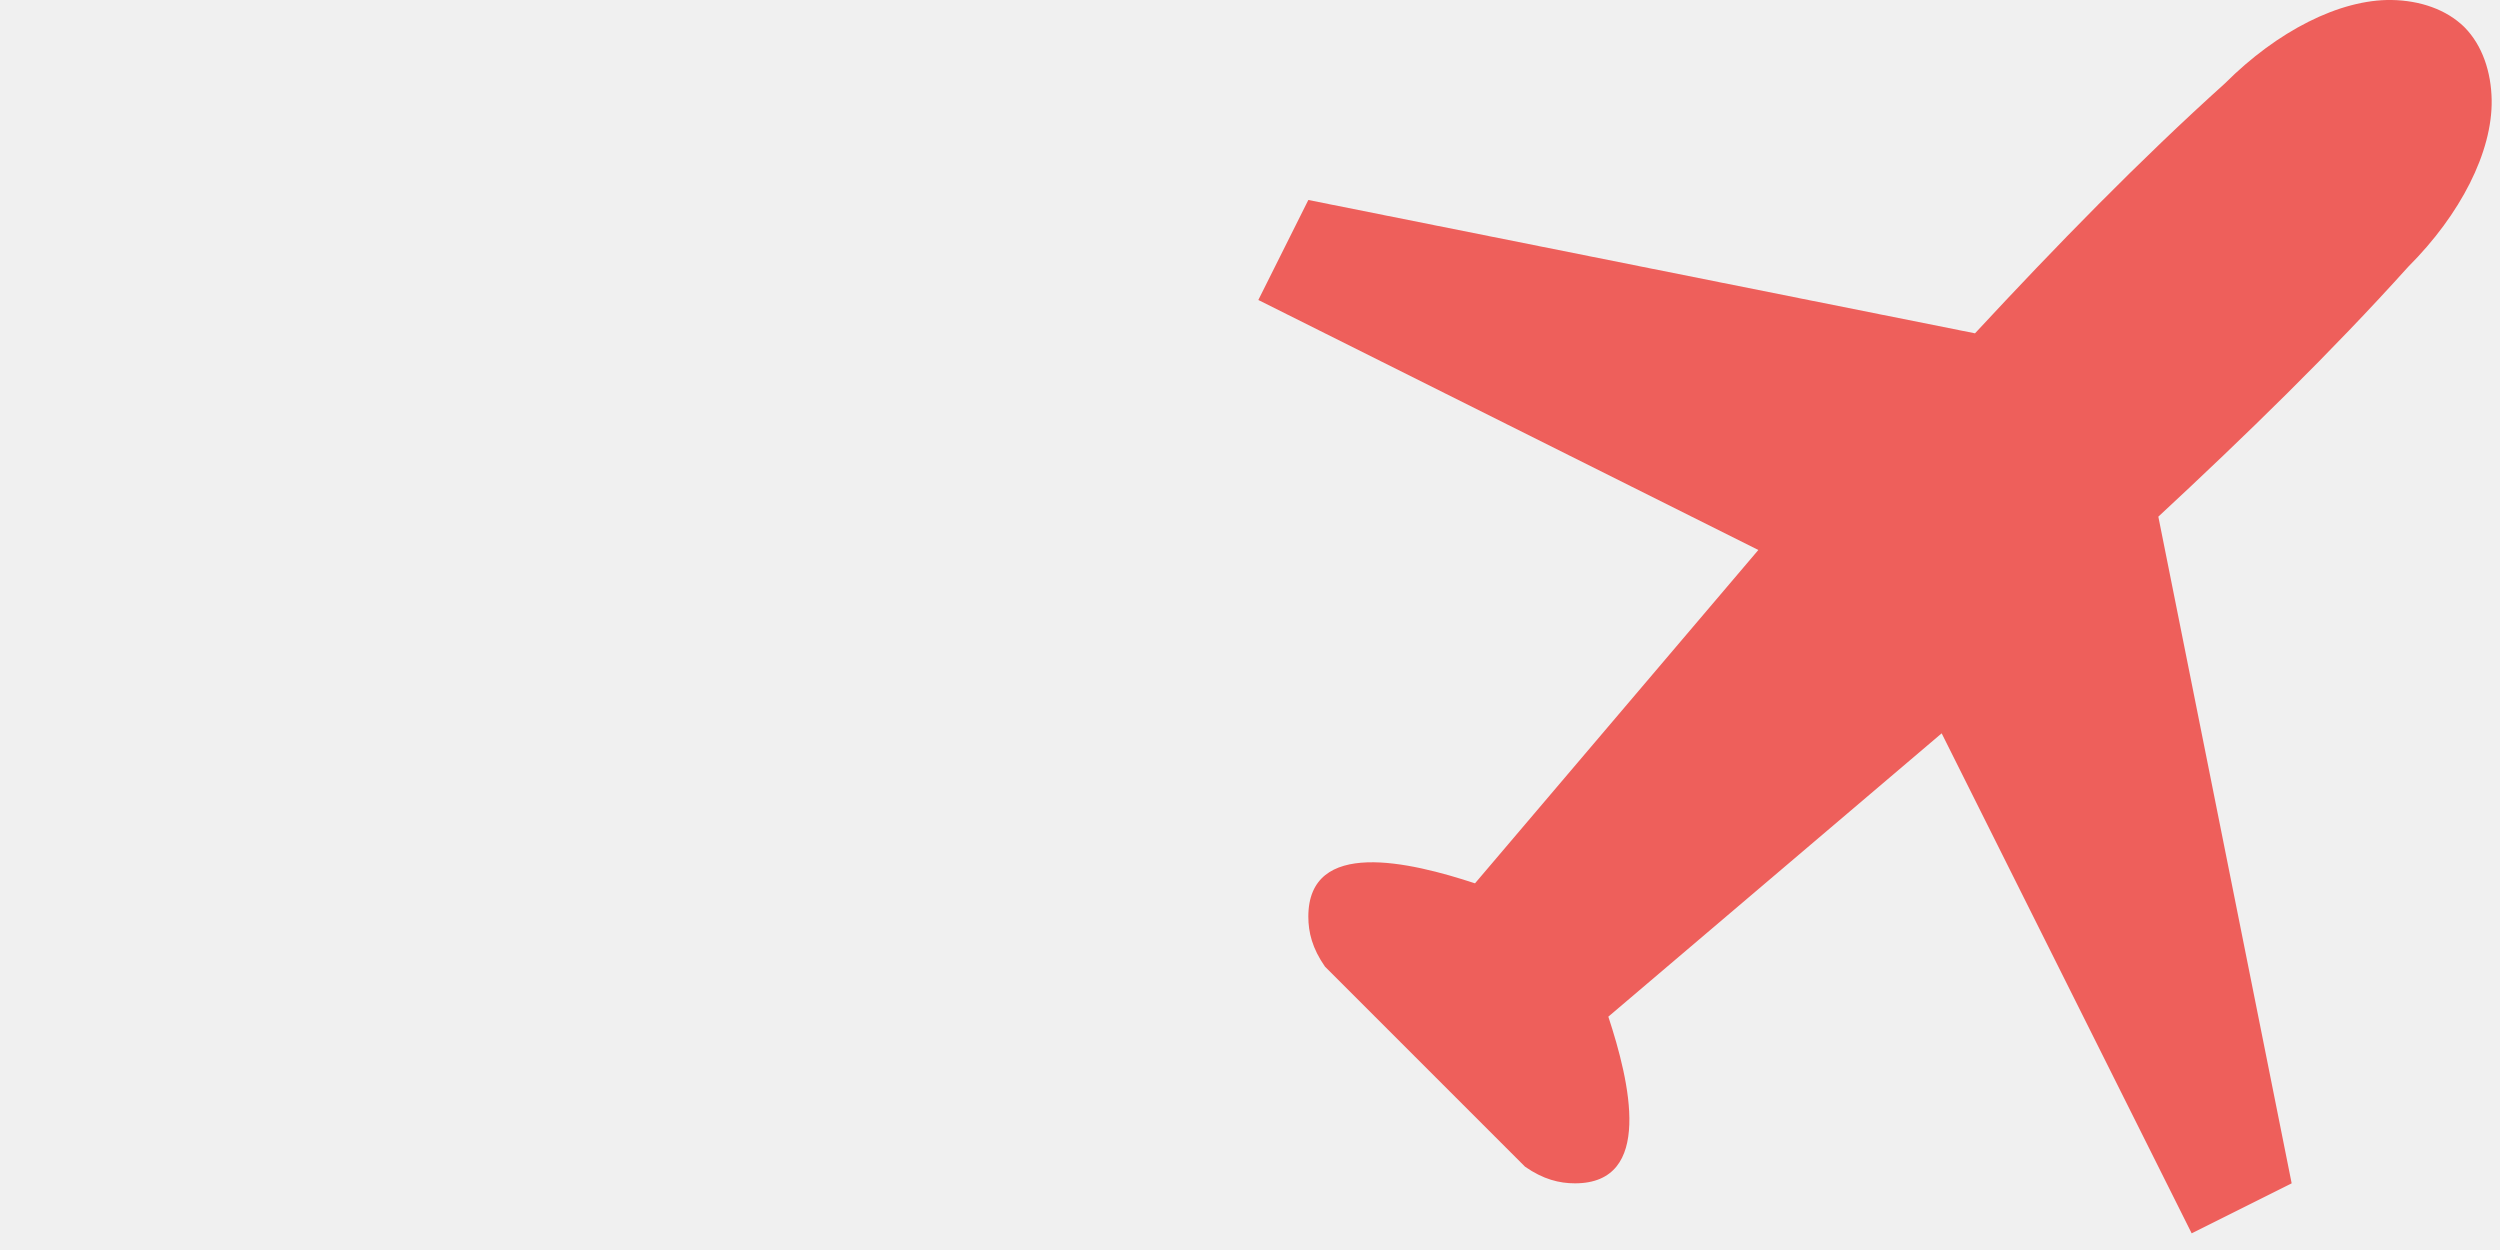
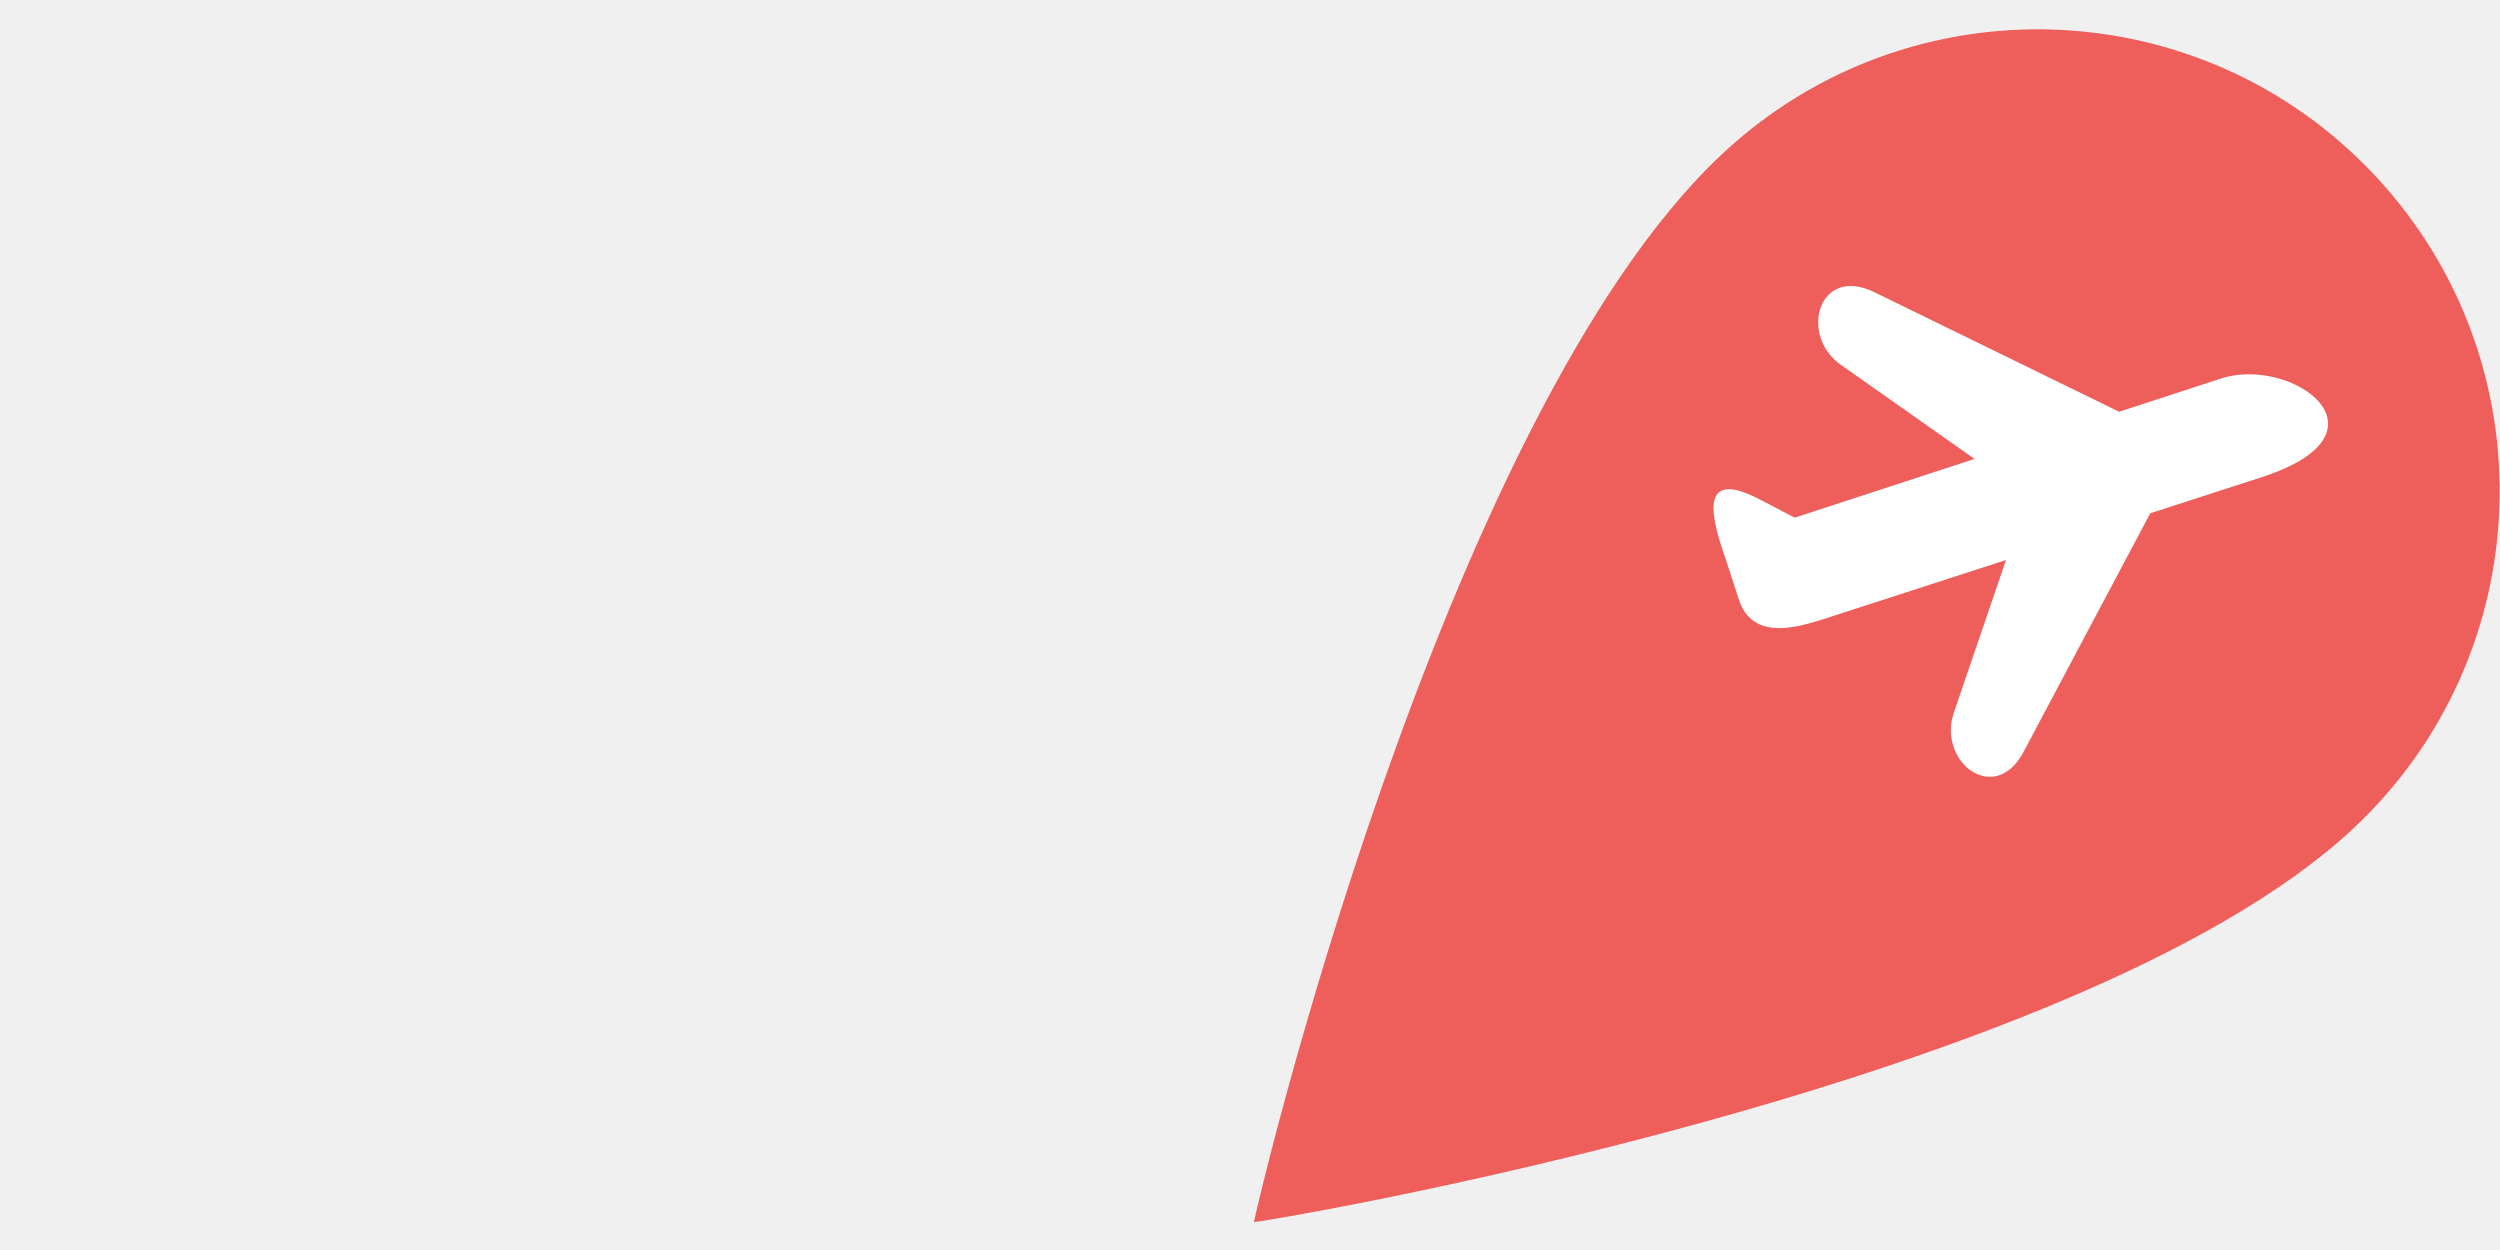
- <svg xmlns="http://www.w3.org/2000/svg" width="70px" height="35px" viewBox="0 0 149 75" version="1.1">
+ <svg xmlns="http://www.w3.org/2000/svg" width="70px" height="35px" viewBox="0 0 410 196" version="1.1">
  <defs />
  <g id="Page-1" stroke="none" stroke-width="1" fill="none" fill-rule="evenodd">
-     <g id="Group-2" transform="translate(0, -1)">
-       <g id="noun_687055_cc" transform="translate(75, 0)" fill-rule="nonzero" fill="#EE5F5B">
-         <g id="Group" transform="translate(0, 0.63782)">
-           <path d="M68,0.362 C64.881,0.313 61.129,2.234 58,5.362 C52.879,9.971 47.848,15.139 43,20.362 L3,12.362 L0,18.362 L30,33.362 L13,53.362 C9.102,52.08 3,50.621 3,55.362 C3,56.299 3.235,57.265 4,58.362 L16,70.362 C17.098,71.128 18.063,71.362 19,71.362 C23.741,71.362 22.282,65.26 21,61.362 L41,44.362 L56,74.362 L62,71.362 L54,31.362 C59.223,26.514 64.391,21.483 69,16.362 C72.128,13.234 74.049,9.481 74,6.362 C73.973,4.682 73.443,3.082 72.368,1.995 C71.28,0.919 69.68,0.389 68,0.362 L68,0.362 Z" id="Shape" />
-         </g>
-       </g>
-       <rect id="Rectangle" fill-opacity="0.01" fill="#D8D8D8" x="0" y="75" width="1" height="1" />
+     <g id="Group" transform="translate(0, -31)">
+       <rect id="Rectangle" fill="#FFFFFF" x="276" y="60" width="109" height="101" />
+       <path d="M258.207,71.207 C258.374,71.296 258.539,71.384 258.67,71.454 C258.559,71.394 258.402,71.312 258.207,71.207 Z" id="Shape" fill="#000000" fill-rule="nonzero" transform="translate(258.707, 71.707) rotate(46) translate(-258.707, -71.707) " />
+       <path d="M258.207,70.207 C258.339,70.277 258.457,70.34 258.567,70.398 C258.427,70.322 258.296,70.254 258.207,70.207 Z" id="Shape" fill="#000000" fill-rule="nonzero" transform="translate(258.707, 70.707) rotate(46) translate(-258.707, -70.707) " />
+       <path d="M258.207,70.207 C258.255,70.232 258.29,70.252 258.334,70.275 C258.257,70.233 258.207,70.207 258.207,70.207 Z" id="Shape" fill="#000000" fill-rule="nonzero" transform="translate(258.707, 70.707) rotate(46) translate(-258.707, -70.707) " />
+       <path d="M258.207,71.207 C258.631,71.434 258.508,71.367 258.207,71.207 L258.207,71.207 Z" id="Shape" fill="#000000" fill-rule="nonzero" transform="translate(258.707, 71.707) rotate(46) translate(-258.707, -71.707) " />
+       <path d="M297.627,15.408 C255.794,15.408 221.881,49.32 221.881,91.153 C221.881,154.407 297.358,266.919 297.627,266.909 C297.949,266.897 373.373,153.407 373.373,91.153 C373.373,49.32 339.462,15.408 297.627,15.408 Z M320.994,62.723 L312.853,80.136 L327.302,122.019 C330.555,131.459 319.12,133.415 314.957,126.279 L302.323,102.665 L288.663,131.889 C286.95,135.306 283.642,142.139 277.157,139.116 L271.07,136.277 C264.665,133.471 256.3,129.267 267.848,125.303 L273.61,123.273 L286.685,95.132 L260.117,100.706 C251.976,102.105 246.121,92.088 255.444,88.511 L297.196,72.513 L304.599,56.586 C309.794,45.442 330.977,41.316 320.994,62.723 Z" id="Shape" fill="#EE5F5B" fill-rule="nonzero" transform="translate(297.6267, 141.1588) rotate(47) translate(-297.6267, -141.1588) " />
+       <ellipse id="Oval" fill-opacity="0.01" fill="#D8D8D8" cx="3" cy="153.5" rx="3" ry="3.5" />
    </g>
  </g>
</svg>
